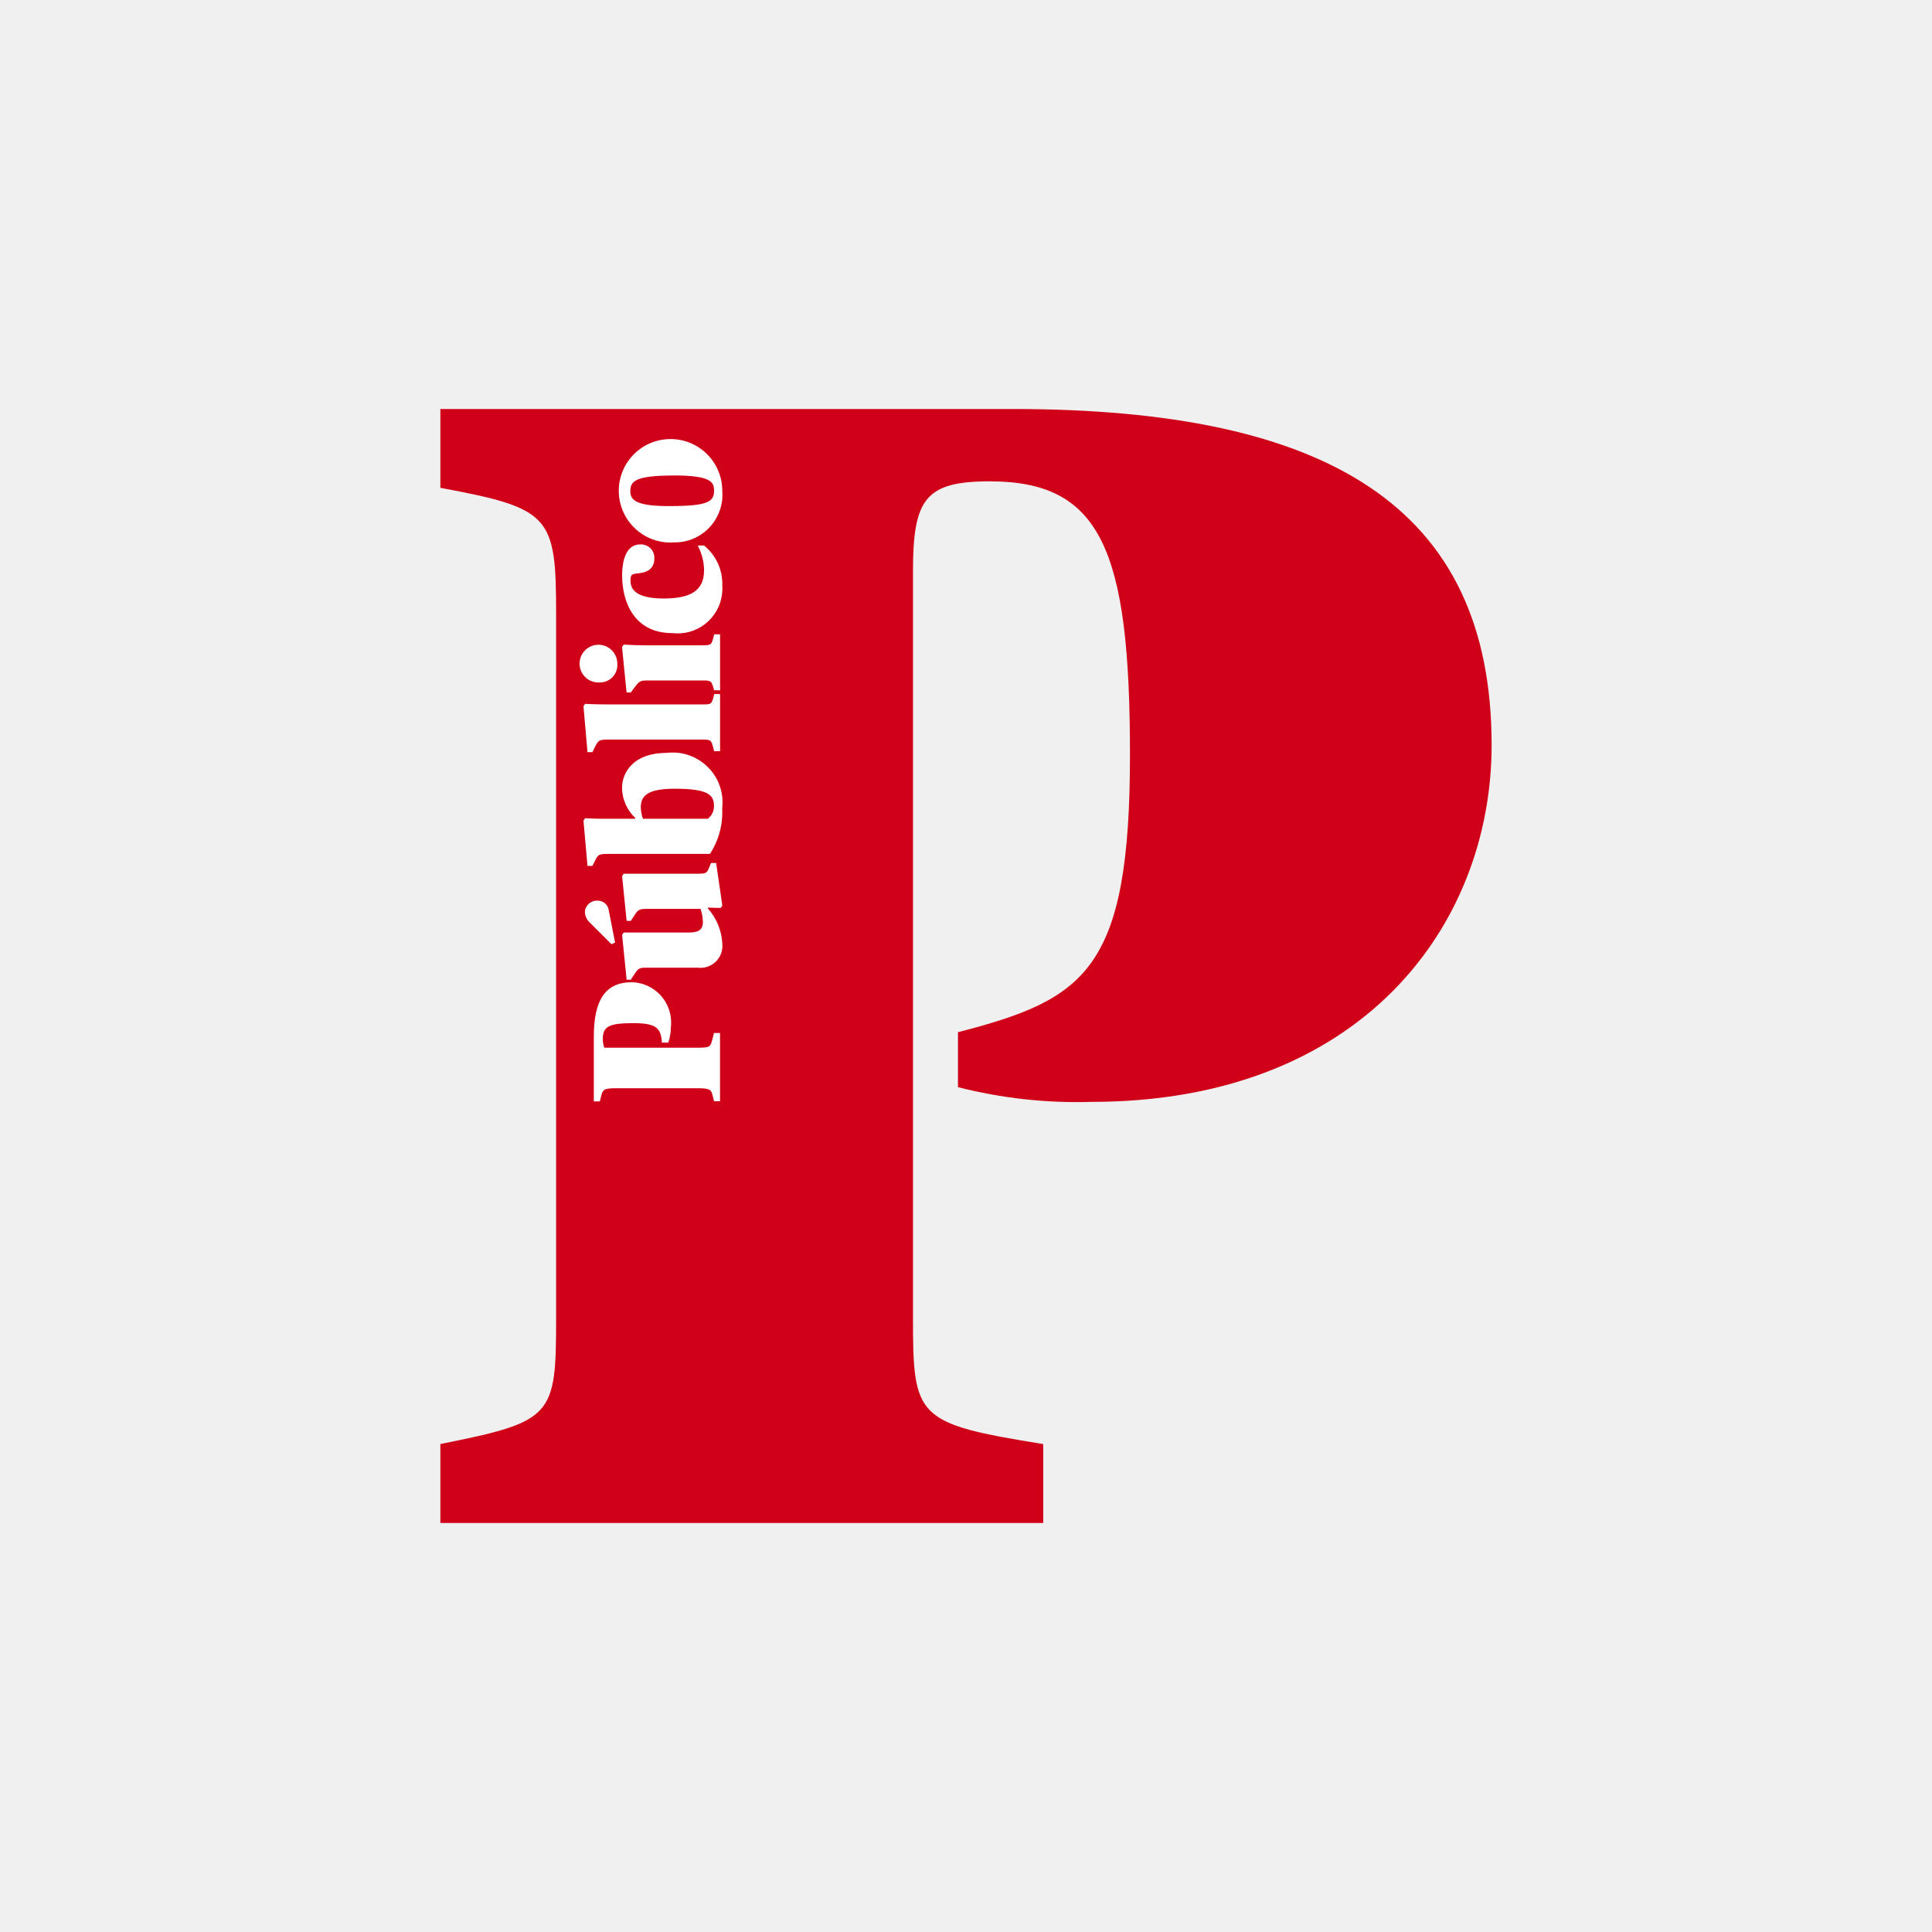
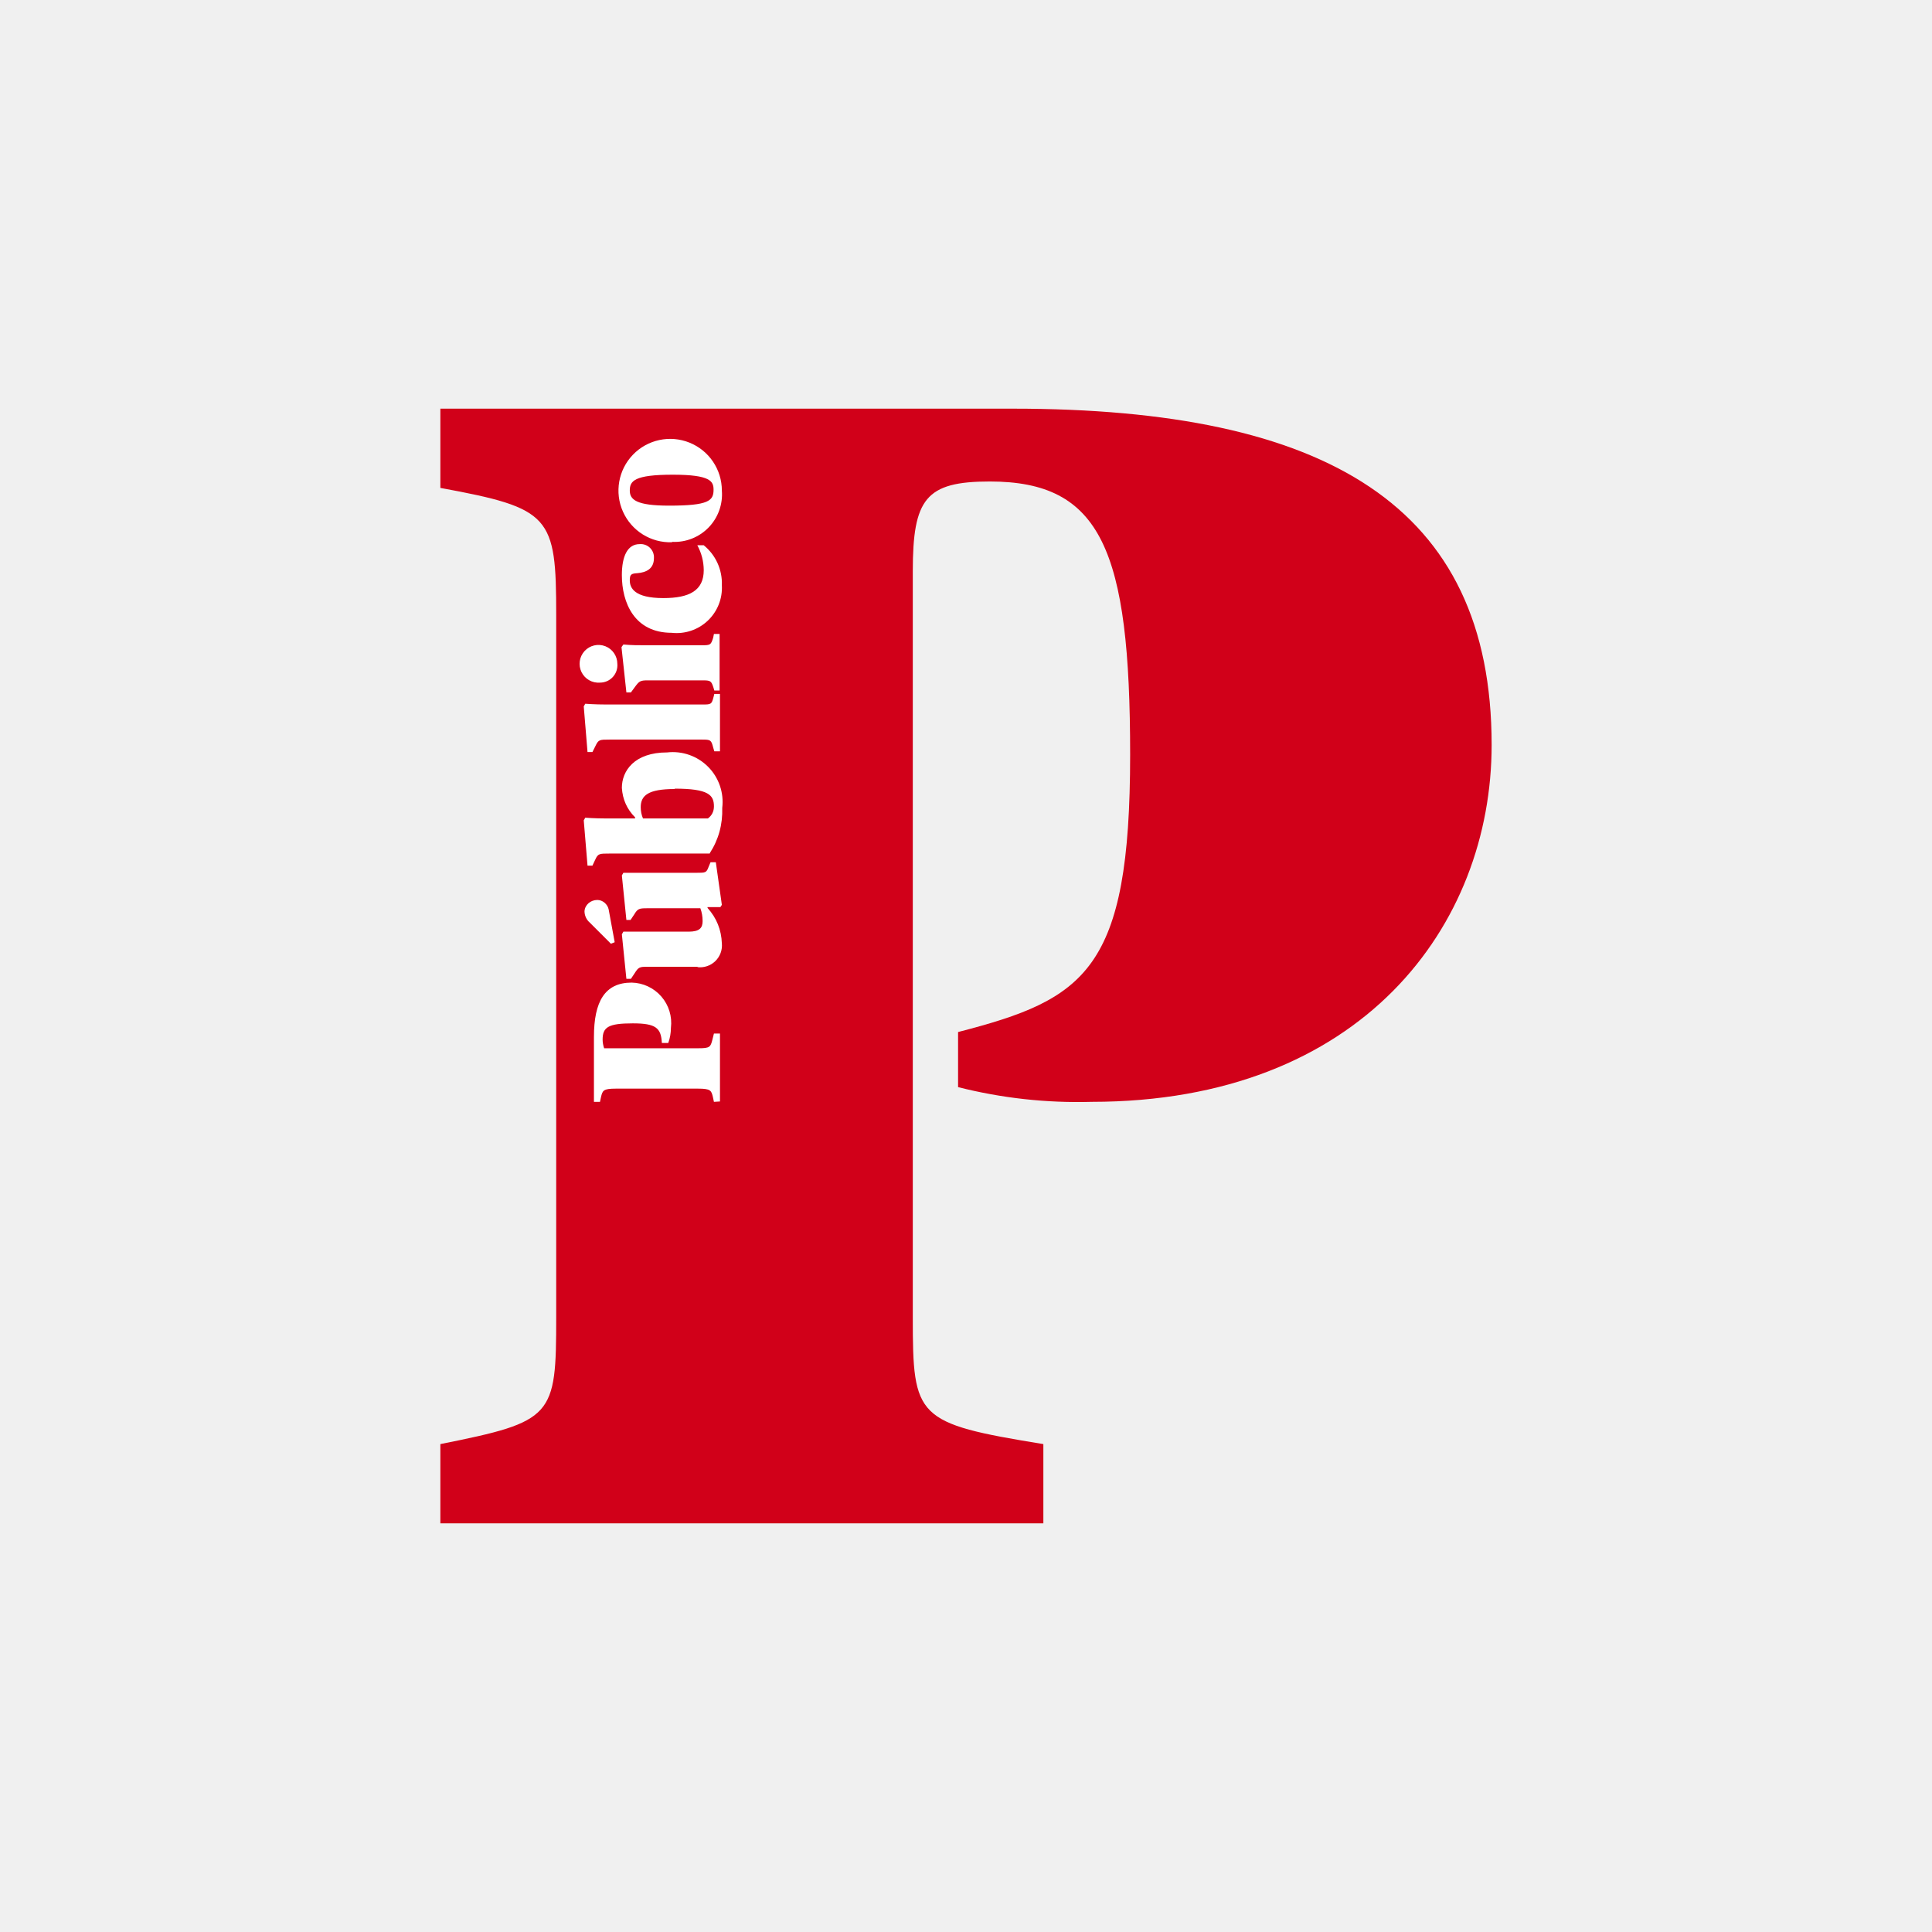
- <svg xmlns="http://www.w3.org/2000/svg" width="512" height="512" viewBox="0 0 512 512" fill="none">
-   <path d="M116.705 382.682C146.677 376.685 147.378 375.459 147.378 349.048V162.912C147.378 136.691 146.042 134.74 116.705 129.278V108.389H268.353C351.412 108.389 395.295 133.95 395.295 197.426C395.295 245.261 360.781 292.01 289.226 292.01C277.316 292.37 265.416 291.059 253.872 288.108V273.542C287.615 264.814 299.455 257.18 299.455 199.987C299.455 145.715 291.767 127.562 262.31 127.562C245.218 127.562 241.947 132.229 241.947 151.437V349.063C241.947 375.839 242.737 377.235 276.461 382.697V403.611H116.705V382.697" fill="#D10019" />
-   <path d="M189.26 182.925L189.075 182.329C188.549 180.399 188.344 180.329 186.128 180.329H171.748C169.627 180.329 169.432 180.524 168.321 181.964L167.161 183.515H166.05L164.845 171.45L165.28 170.825C167.551 170.97 169.096 171.015 171.312 171.015H186.138C188.404 171.015 188.549 170.87 189.035 169.014L189.275 168.094H190.825V182.95L189.26 182.925ZM159.017 180.854C156.266 181.084 153.845 179.043 153.615 176.292C153.38 173.536 155.426 171.12 158.177 170.885C160.933 170.655 163.349 172.696 163.584 175.452C163.594 175.592 163.599 175.742 163.599 175.882C163.794 178.428 161.888 180.649 159.342 180.839C159.232 180.849 159.122 180.854 159.017 180.854ZM189.26 199.081L189.02 198.166C188.494 196.09 188.344 195.995 186.123 195.995H161.478C158.922 195.995 158.632 196.09 157.812 197.681L156.996 199.321H155.691L154.625 187.156L155.061 186.531C155.061 186.531 157.472 186.676 160.703 186.676H186.138C188.404 186.676 188.574 186.676 189.115 184.605L189.275 183.935H190.825V199.076L189.26 199.081ZM178.79 209.02C171.893 209.02 169.817 210.756 169.817 213.892C169.827 214.953 170.022 215.998 170.397 216.984H187.574C188.609 216.188 189.215 214.958 189.215 213.652C189.215 210.706 187.814 209.015 178.79 209.02ZM188.139 226.293H161.478C158.922 226.293 158.582 226.343 157.812 227.833L156.996 229.474H155.691L154.625 217.474L155.061 216.844C155.061 216.844 157.472 216.984 160.703 216.984H168.321V216.739C166.17 214.698 164.92 211.887 164.845 208.925C164.845 204.394 168.126 199.517 176.715 199.517C183.968 198.666 190.54 203.858 191.391 211.111C191.506 212.147 191.506 213.192 191.386 214.228C191.611 218.494 190.475 222.721 188.139 226.293ZM184.908 256.445H171.607C169.482 256.445 169.237 256.495 168.176 258.086L167.176 259.631H166.065L164.86 247.756L165.295 247.131H182.567C185.463 247.131 186.279 246.131 186.279 244.285C186.244 243.12 186.033 241.964 185.653 240.859H171.602C169.477 240.859 169.141 241.009 168.171 242.499L167.171 244.04H166.065L164.86 232.17L165.295 231.545H184.553C187.054 231.545 187.304 231.495 187.929 229.909L188.429 228.704H189.785L191.426 239.993L190.99 240.618L187.609 240.518V240.759C189.93 243.365 191.276 246.691 191.426 250.172C191.706 253.369 189.34 256.185 186.138 256.47C185.738 256.505 185.333 256.5 184.933 256.45L184.908 256.445ZM162.039 250.222L156.391 244.58C155.541 243.83 155.036 242.769 154.996 241.639C155.121 239.893 156.626 238.583 158.372 238.688C159.833 238.653 161.093 239.708 161.313 241.149L163.004 249.792L162.039 250.222ZM178.135 167.779C168.196 167.779 164.87 159.73 164.87 152.487C164.87 147.565 166.42 144.279 169.647 144.279C171.597 144.154 173.278 145.624 173.408 147.57C173.418 147.71 173.418 147.855 173.408 147.995C173.408 150.892 171.287 151.762 169.016 151.952C167.381 152.097 167.086 152.342 167.086 153.888C167.086 155.884 168.151 158.61 175.869 158.61C182.767 158.61 186.584 156.679 186.584 151.182C186.569 148.871 185.993 146.605 184.893 144.574H186.584C189.775 147.155 191.566 151.087 191.411 155.188C191.861 161.726 186.929 167.383 180.396 167.834C179.641 167.889 178.88 167.869 178.135 167.779ZM178.23 143.769C170.662 144.069 164.294 138.171 163.994 130.603C163.699 123.035 169.592 116.662 177.16 116.367C184.728 116.067 191.101 121.965 191.401 129.533C191.406 129.708 191.411 129.888 191.411 130.063C191.991 137.011 186.834 143.113 179.886 143.699C179.331 143.744 178.77 143.754 178.21 143.729L178.23 143.769ZM178.425 126.016C168.061 126.016 167.046 127.652 167.046 130.213C167.046 132.624 168.736 134.12 177.365 134.12C187.934 134.12 189.235 132.864 189.235 129.973C189.215 127.782 188.494 125.996 178.405 125.996L178.425 126.016ZM189.235 291.875L188.905 290.519C188.514 288.883 188.324 288.393 185.043 288.393H163.159C159.878 288.393 159.688 288.893 159.302 290.519L158.962 291.875H157.367V274.678C157.367 265.269 160.263 260.297 167.456 260.297C173.353 260.452 178.01 265.359 177.855 271.256C177.85 271.601 177.82 271.956 177.775 272.302C177.78 273.662 177.55 275.018 177.1 276.303H175.414C175.174 272.352 173.818 271.141 167.746 271.141C161.183 271.141 159.743 272.141 159.743 275.393C159.758 276.158 159.888 276.928 160.128 277.654H185.023C188.159 277.654 188.304 277.369 188.785 275.443L189.22 273.752H190.81V291.845H189.22" fill="white" />
+ <svg xmlns="http://www.w3.org/2000/svg" width="512" height="512" fill="none" viewBox="0 0 512 512">
+   <path fill="#d10019" d="M116.7 382.7c30-6 30.7-7.2 30.7-33.7V163c0-26.3-1.4-28.3-30.7-33.7v-21h151.7c83 0 126.9 25.6 126.9 89.1 0 47.9-34.5 94.6-106 94.6q-18 .5-35.4-3.9v-14.6c33.7-8.7 45.6-16.3 45.6-73.5 0-54.3-7.7-72.4-37.2-72.4-17 0-20.4 4.6-20.4 23.8v197.7c0 26.7.8 28.1 34.6 33.6v21H116.7z" />
+   <path fill="#fff" d="m189.3 183-.2-.7c-.6-1.9-.8-2-3-2h-14.4c-2 0-2.3.2-3.4 1.7l-1.1 1.5H166l-1.3-12 .5-.7c2.3.2 3.8.2 6 .2H186c2.3 0 2.4-.1 3-2l.2-1h1.5v15zm-30.3-2.1a5 5 0 1 1 4.6-5 4.6 4.6 0 0 1-4.6 5m30.3 18.2-.3-1c-.5-2-.7-2.1-2.9-2.1h-24.6c-2.6 0-2.9 0-3.7 1.7l-.8 1.6h-1.3l-1-12.1.4-.7s2.4.2 5.6.2h25.4c2.3 0 2.5 0 3-2l.2-.8h1.5v15.2zm-10.5 10c-7 0-9 1.7-9 4.8q0 1.6.6 3h17.2q1.6-1.2 1.6-3.2c0-3-1.4-4.7-10.4-4.7m9.3 17.2h-26.6c-2.6 0-3 0-3.7 1.5l-.8 1.7h-1.3l-1-12 .4-.7s2.4.2 5.6.2h7.6v-.3q-3.2-3.2-3.5-7.8c0-4.5 3.3-9.4 12-9.4a13.2 13.2 0 0 1 14.6 14.7q.2 6.6-3.3 12m-3.2 30.1h-13.3c-2.1 0-2.4.1-3.4 1.7l-1 1.5H166l-1.2-11.8.4-.7h17.3c2.9 0 3.7-1 3.7-2.8q0-1.8-.6-3.4h-14.1c-2.1 0-2.5.1-3.4 1.6l-1 1.5H166l-1.2-11.8.4-.7h19.3c2.5 0 2.7 0 3.3-1.6l.5-1.2h1.4l1.6 11.3-.4.6h-3.4v.2q3.6 4 3.8 9.4a5.8 5.8 0 0 1-6.5 6.3m-22.9-6.2-5.6-5.6a4 4 0 0 1-1.4-3c.1-1.7 1.6-3 3.4-3 1.4 0 2.7 1.1 3 2.5l1.6 8.7zm16.1-82.4c-9.9 0-13.2-8-13.2-15.3 0-5 1.5-8.2 4.7-8.2a3.5 3.5 0 0 1 3.8 3.7c0 2.9-2.1 3.8-4.4 4-1.6.1-2 .3-2 1.9 0 2 1.2 4.7 8.9 4.7 6.9 0 10.7-2 10.7-7.4a14 14 0 0 0-1.7-6.6h1.7a13 13 0 0 1 4.8 10.6 12 12 0 0 1-13.3 12.6m.1-24a13.7 13.7 0 1 1 13.2-13.7 12.6 12.6 0 0 1-13.2 13.6m.2-17.8c-10.3 0-11.4 1.7-11.4 4.2 0 2.4 1.7 4 10.4 4 10.5 0 11.8-1.3 11.8-4.2 0-2.2-.7-4-10.8-4M189.2 292l-.3-1.4c-.4-1.6-.6-2.1-3.9-2.1h-21.8c-3.3 0-3.5.5-3.9 2.1l-.3 1.4h-1.6v-17.2c0-9.4 2.9-14.4 10-14.4a10.7 10.7 0 0 1 10.4 12 12 12 0 0 1-.7 4h-1.7c-.2-4-1.6-5.2-7.7-5.2-6.5 0-8 1-8 4.3q0 1.1.4 2.3h25c3 0 3.2-.3 3.7-2.3l.4-1.6h1.6v18z" />
</svg>
